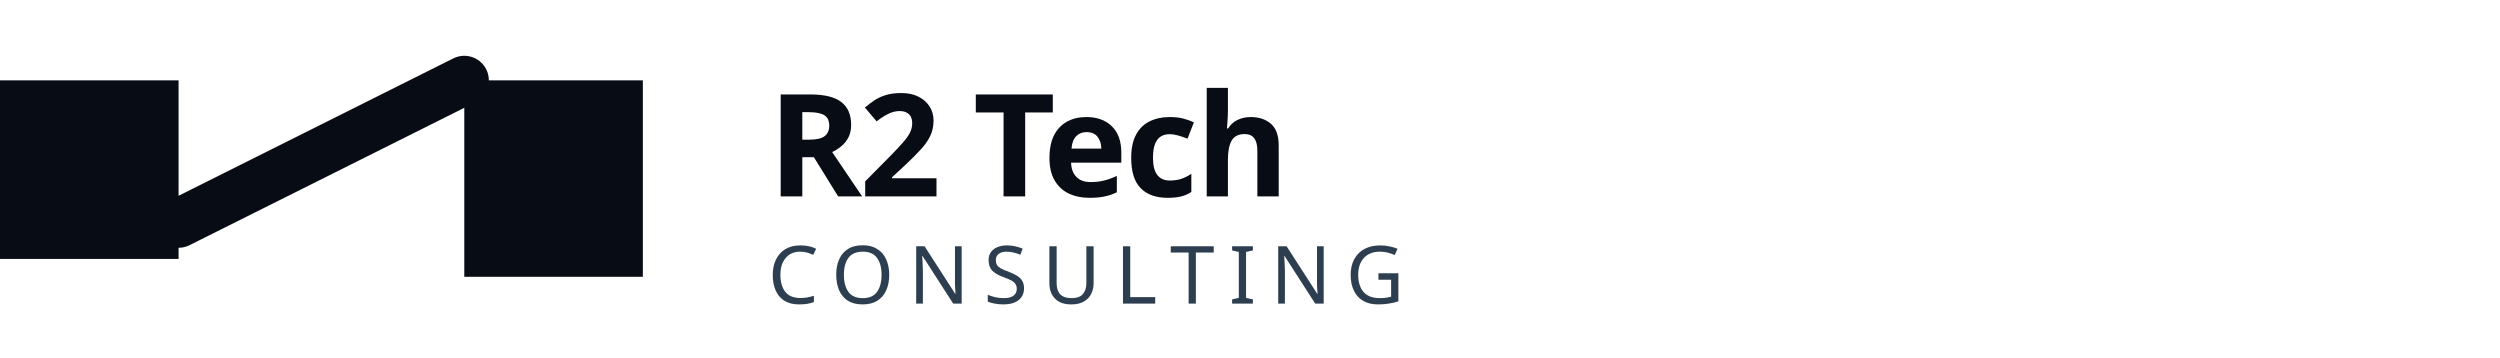
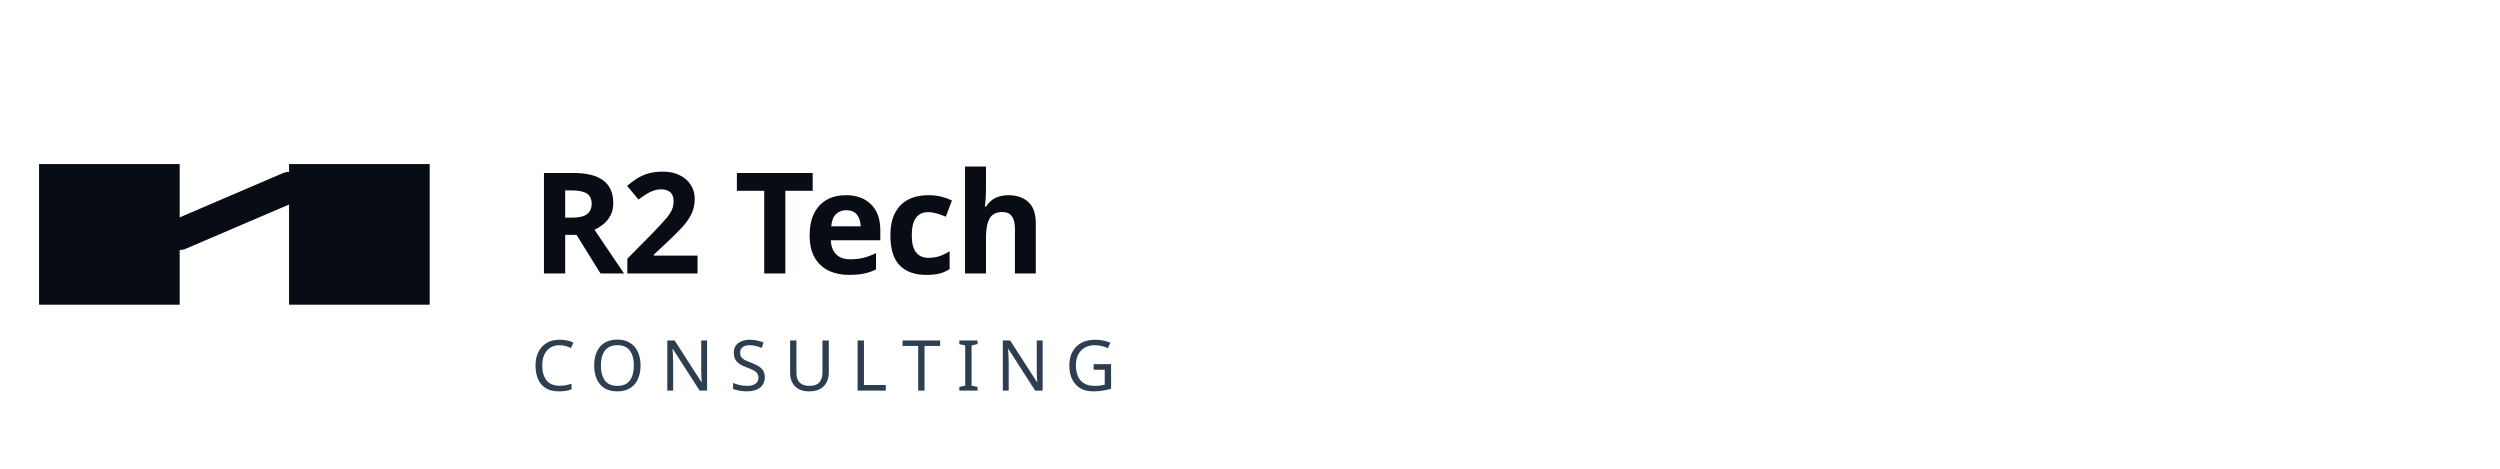
- <svg xmlns="http://www.w3.org/2000/svg" viewBox="0 0 280 40" fill="none">
-   <rect x="0" y="9" width="20" height="20" fill="#080C14" />
-   <rect x="52" y="9" width="20" height="22" fill="#080C14" />
-   <line x1="20" y1="25" x2="52" y2="9" stroke="#080C14" stroke-width="5.5" stroke-linecap="round" />
-   <text x="86" y="22" font-family="'Plus Jakarta Sans', sans-serif" font-size="16" font-weight="800" fill="#080C14" letter-spacing="-0.3">R2 Tech</text>
-   <text x="86" y="34" font-family="'Plus Jakarta Sans', sans-serif" font-size="9" font-weight="500" fill="#2C3E50" letter-spacing="1.6">CONSULTING</text>
+ <svg xmlns="http://www.w3.org/2000/svg" viewBox="0 0 320 60" fill="none">
+   <rect x="5" y="21" width="18" height="18" fill="#080C14" />
+   <rect x="37" y="21" width="18" height="18" fill="#080C14" />
+   <line x1="23" y1="30" x2="37" y2="24" stroke="#080C14" stroke-width="4" stroke-linecap="round" />
+   <text x="68" y="35" font-family="'Plus Jakarta Sans', sans-serif" font-size="18" font-weight="800" fill="#080C14" letter-spacing="-0.3">R2 Tech</text>
+   <text x="68" y="50" font-family="'Plus Jakarta Sans', sans-serif" font-size="9" font-weight="500" fill="#2C3E50" letter-spacing="2">CONSULTING</text>
</svg>
